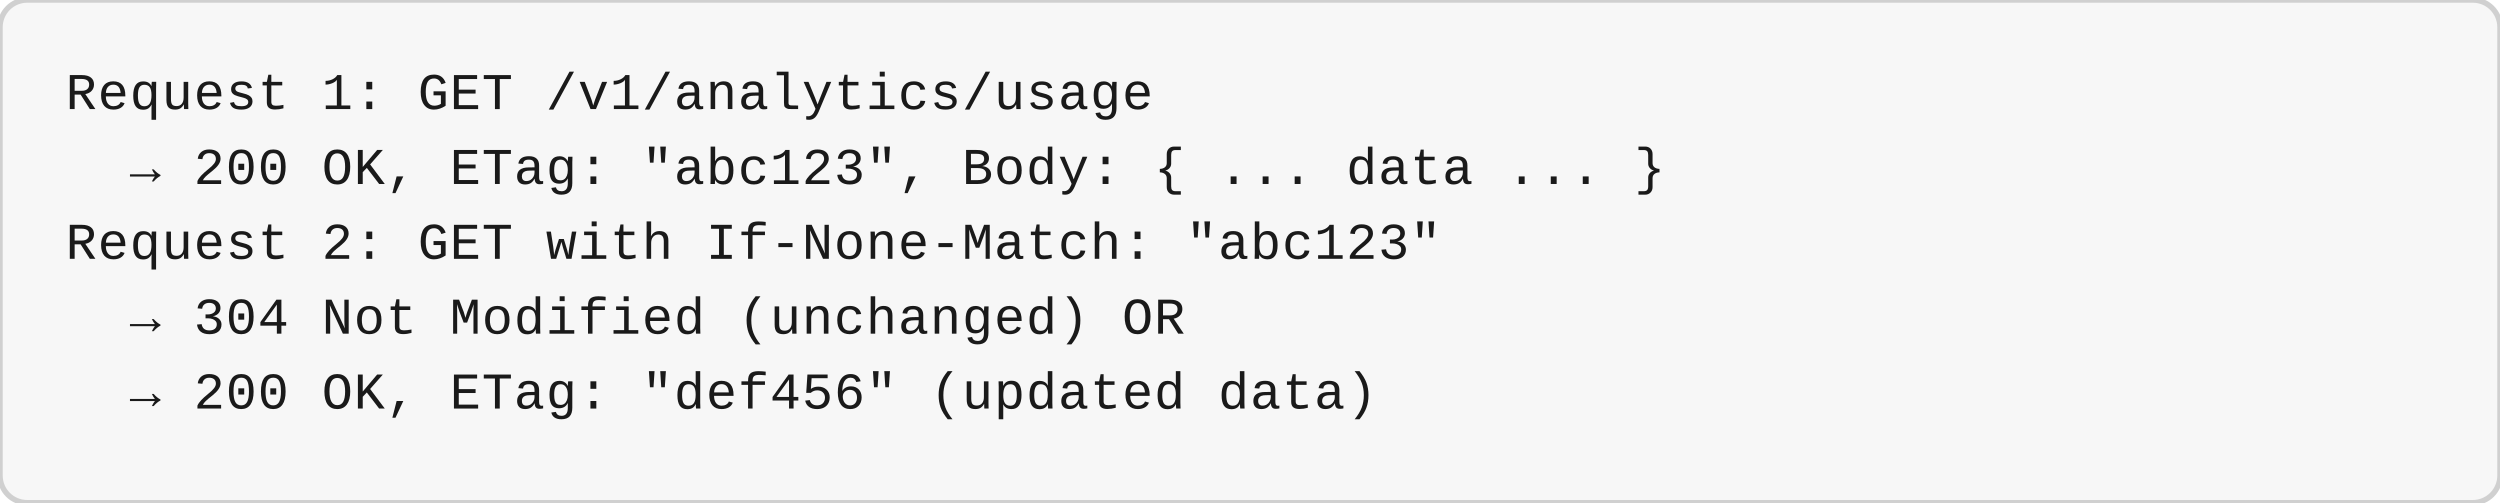
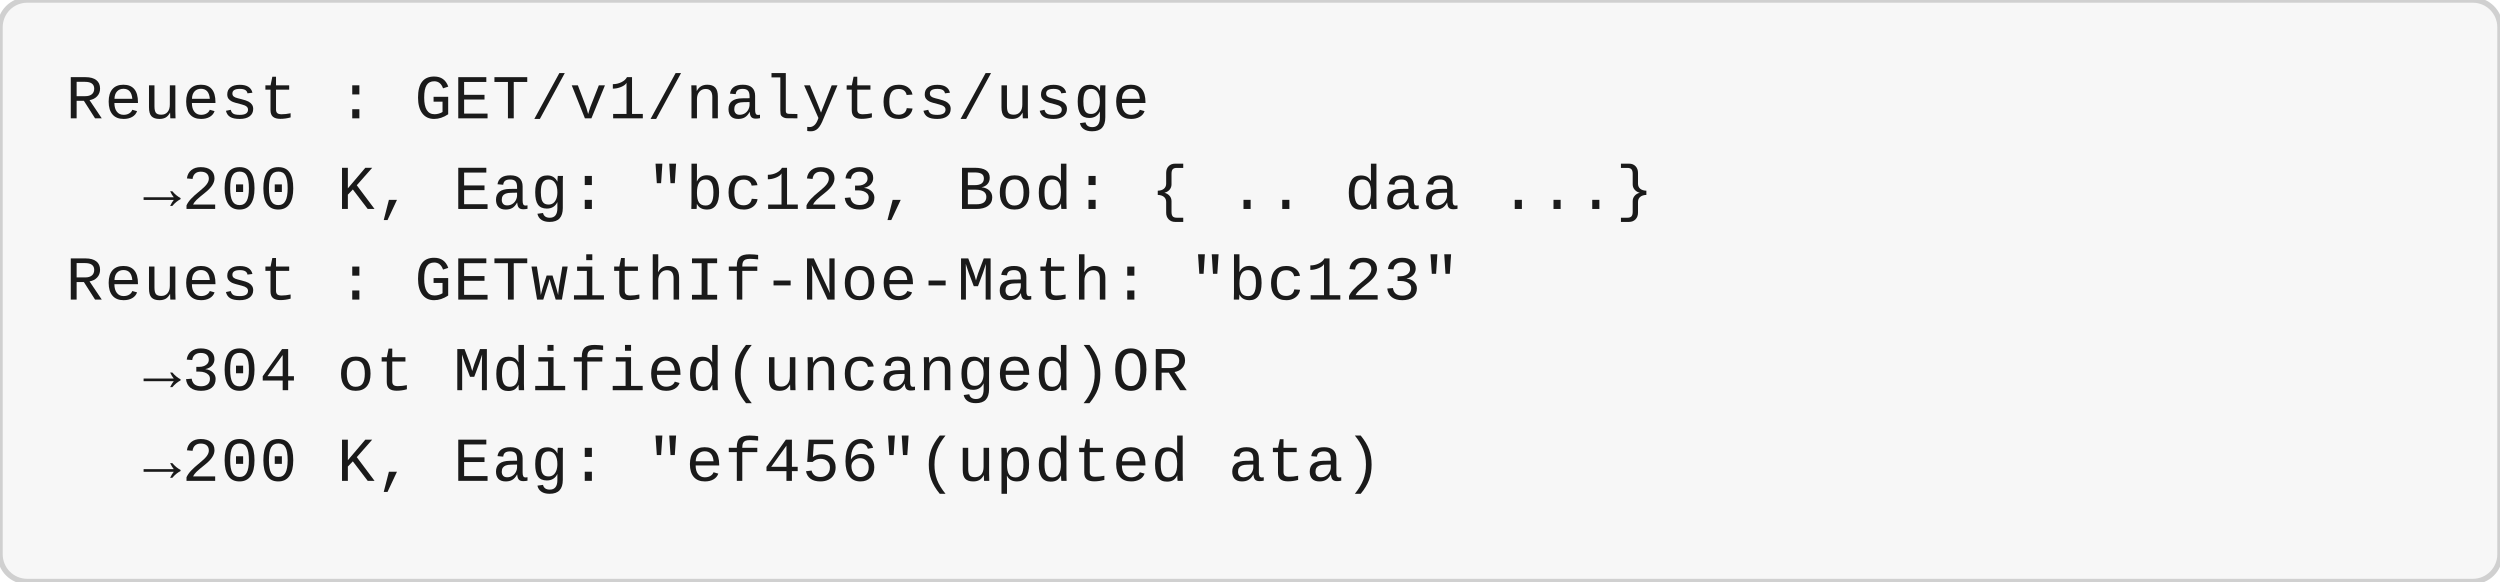
- <svg xmlns="http://www.w3.org/2000/svg" viewBox="0 0 920 185" width="920" height="185">
-   <rect width="920" height="185" rx="10" ry="10" fill="#f7f7f7" stroke="#d0d0d0" stroke-width="2" />
-   <text x="29.89" y="40.15" text-anchor="middle" font-family="Consolas, 'Courier New', monospace" font-size="19" fill="#1a1a1a">R</text>
-   <text x="41.67" y="40.15" text-anchor="middle" font-family="Consolas, 'Courier New', monospace" font-size="19" fill="#1a1a1a">e</text>
-   <text x="53.45" y="40.15" text-anchor="middle" font-family="Consolas, 'Courier New', monospace" font-size="19" fill="#1a1a1a">q</text>
-   <text x="65.23" y="40.15" text-anchor="middle" font-family="Consolas, 'Courier New', monospace" font-size="19" fill="#1a1a1a">u</text>
-   <text x="77.01" y="40.15" text-anchor="middle" font-family="Consolas, 'Courier New', monospace" font-size="19" fill="#1a1a1a">e</text>
-   <text x="88.79" y="40.15" text-anchor="middle" font-family="Consolas, 'Courier New', monospace" font-size="19" fill="#1a1a1a">s</text>
-   <text x="100.57" y="40.15" text-anchor="middle" font-family="Consolas, 'Courier New', monospace" font-size="19" fill="#1a1a1a">t</text>
-   <text x="124.13" y="40.15" text-anchor="middle" font-family="Consolas, 'Courier New', monospace" font-size="19" fill="#1a1a1a">1</text>
-   <text x="135.91" y="40.15" text-anchor="middle" font-family="Consolas, 'Courier New', monospace" font-size="19" fill="#1a1a1a">:</text>
-   <text x="159.47" y="40.15" text-anchor="middle" font-family="Consolas, 'Courier New', monospace" font-size="19" fill="#1a1a1a">G</text>
-   <text x="171.25" y="40.15" text-anchor="middle" font-family="Consolas, 'Courier New', monospace" font-size="19" fill="#1a1a1a">E</text>
-   <text x="183.03" y="40.15" text-anchor="middle" font-family="Consolas, 'Courier New', monospace" font-size="19" fill="#1a1a1a">T</text>
-   <text x="206.59" y="40.15" text-anchor="middle" font-family="Consolas, 'Courier New', monospace" font-size="19" fill="#1a1a1a">/</text>
-   <text x="218.37" y="40.15" text-anchor="middle" font-family="Consolas, 'Courier New', monospace" font-size="19" fill="#1a1a1a">v</text>
-   <text x="230.15" y="40.15" text-anchor="middle" font-family="Consolas, 'Courier New', monospace" font-size="19" fill="#1a1a1a">1</text>
-   <text x="241.93" y="40.15" text-anchor="middle" font-family="Consolas, 'Courier New', monospace" font-size="19" fill="#1a1a1a">/</text>
-   <text x="253.71" y="40.15" text-anchor="middle" font-family="Consolas, 'Courier New', monospace" font-size="19" fill="#1a1a1a">a</text>
-   <text x="265.49" y="40.15" text-anchor="middle" font-family="Consolas, 'Courier New', monospace" font-size="19" fill="#1a1a1a">n</text>
-   <text x="277.27" y="40.15" text-anchor="middle" font-family="Consolas, 'Courier New', monospace" font-size="19" fill="#1a1a1a">a</text>
-   <text x="289.05" y="40.15" text-anchor="middle" font-family="Consolas, 'Courier New', monospace" font-size="19" fill="#1a1a1a">l</text>
-   <text x="300.83" y="40.15" text-anchor="middle" font-family="Consolas, 'Courier New', monospace" font-size="19" fill="#1a1a1a">y</text>
-   <text x="312.61" y="40.15" text-anchor="middle" font-family="Consolas, 'Courier New', monospace" font-size="19" fill="#1a1a1a">t</text>
-   <text x="324.39" y="40.15" text-anchor="middle" font-family="Consolas, 'Courier New', monospace" font-size="19" fill="#1a1a1a">i</text>
-   <text x="336.17" y="40.15" text-anchor="middle" font-family="Consolas, 'Courier New', monospace" font-size="19" fill="#1a1a1a">c</text>
-   <text x="347.95" y="40.15" text-anchor="middle" font-family="Consolas, 'Courier New', monospace" font-size="19" fill="#1a1a1a">s</text>
-   <text x="359.73" y="40.15" text-anchor="middle" font-family="Consolas, 'Courier New', monospace" font-size="19" fill="#1a1a1a">/</text>
-   <text x="371.51" y="40.15" text-anchor="middle" font-family="Consolas, 'Courier New', monospace" font-size="19" fill="#1a1a1a">u</text>
-   <text x="383.29" y="40.15" text-anchor="middle" font-family="Consolas, 'Courier New', monospace" font-size="19" fill="#1a1a1a">s</text>
-   <text x="395.07" y="40.15" text-anchor="middle" font-family="Consolas, 'Courier New', monospace" font-size="19" fill="#1a1a1a">a</text>
-   <text x="406.85" y="40.15" text-anchor="middle" font-family="Consolas, 'Courier New', monospace" font-size="19" fill="#1a1a1a">g</text>
-   <text x="418.63" y="40.15" text-anchor="middle" font-family="Consolas, 'Courier New', monospace" font-size="19" fill="#1a1a1a">e</text>
-   <text x="53.45" y="67.7" text-anchor="middle" font-family="Consolas, 'Courier New', monospace" font-size="19" fill="#1a1a1a">→</text>
-   <text x="77.01" y="67.7" text-anchor="middle" font-family="Consolas, 'Courier New', monospace" font-size="19" fill="#1a1a1a">2</text>
-   <text x="88.79" y="67.7" text-anchor="middle" font-family="Consolas, 'Courier New', monospace" font-size="19" fill="#1a1a1a">0</text>
-   <text x="100.57" y="67.7" text-anchor="middle" font-family="Consolas, 'Courier New', monospace" font-size="19" fill="#1a1a1a">0</text>
-   <text x="124.13" y="67.7" text-anchor="middle" font-family="Consolas, 'Courier New', monospace" font-size="19" fill="#1a1a1a">O</text>
-   <text x="135.91" y="67.7" text-anchor="middle" font-family="Consolas, 'Courier New', monospace" font-size="19" fill="#1a1a1a">K</text>
-   <text x="147.69" y="67.7" text-anchor="middle" font-family="Consolas, 'Courier New', monospace" font-size="19" fill="#1a1a1a">,</text>
-   <text x="171.25" y="67.7" text-anchor="middle" font-family="Consolas, 'Courier New', monospace" font-size="19" fill="#1a1a1a">E</text>
-   <text x="183.03" y="67.7" text-anchor="middle" font-family="Consolas, 'Courier New', monospace" font-size="19" fill="#1a1a1a">T</text>
-   <text x="194.81" y="67.7" text-anchor="middle" font-family="Consolas, 'Courier New', monospace" font-size="19" fill="#1a1a1a">a</text>
-   <text x="206.59" y="67.7" text-anchor="middle" font-family="Consolas, 'Courier New', monospace" font-size="19" fill="#1a1a1a">g</text>
-   <text x="218.37" y="67.7" text-anchor="middle" font-family="Consolas, 'Courier New', monospace" font-size="19" fill="#1a1a1a">:</text>
-   <text x="241.93" y="67.7" text-anchor="middle" font-family="Consolas, 'Courier New', monospace" font-size="19" fill="#1a1a1a">"</text>
-   <text x="253.71" y="67.7" text-anchor="middle" font-family="Consolas, 'Courier New', monospace" font-size="19" fill="#1a1a1a">a</text>
-   <text x="265.49" y="67.7" text-anchor="middle" font-family="Consolas, 'Courier New', monospace" font-size="19" fill="#1a1a1a">b</text>
-   <text x="277.27" y="67.7" text-anchor="middle" font-family="Consolas, 'Courier New', monospace" font-size="19" fill="#1a1a1a">c</text>
-   <text x="289.05" y="67.7" text-anchor="middle" font-family="Consolas, 'Courier New', monospace" font-size="19" fill="#1a1a1a">1</text>
-   <text x="300.83" y="67.7" text-anchor="middle" font-family="Consolas, 'Courier New', monospace" font-size="19" fill="#1a1a1a">2</text>
-   <text x="312.61" y="67.7" text-anchor="middle" font-family="Consolas, 'Courier New', monospace" font-size="19" fill="#1a1a1a">3</text>
-   <text x="324.39" y="67.7" text-anchor="middle" font-family="Consolas, 'Courier New', monospace" font-size="19" fill="#1a1a1a">"</text>
-   <text x="336.17" y="67.7" text-anchor="middle" font-family="Consolas, 'Courier New', monospace" font-size="19" fill="#1a1a1a">,</text>
-   <text x="359.73" y="67.7" text-anchor="middle" font-family="Consolas, 'Courier New', monospace" font-size="19" fill="#1a1a1a">B</text>
-   <text x="371.51" y="67.7" text-anchor="middle" font-family="Consolas, 'Courier New', monospace" font-size="19" fill="#1a1a1a">o</text>
-   <text x="383.29" y="67.7" text-anchor="middle" font-family="Consolas, 'Courier New', monospace" font-size="19" fill="#1a1a1a">d</text>
-   <text x="395.07" y="67.7" text-anchor="middle" font-family="Consolas, 'Courier New', monospace" font-size="19" fill="#1a1a1a">y</text>
-   <text x="406.85" y="67.7" text-anchor="middle" font-family="Consolas, 'Courier New', monospace" font-size="19" fill="#1a1a1a">:</text>
-   <text x="430.41" y="67.7" text-anchor="middle" font-family="Consolas, 'Courier New', monospace" font-size="19" fill="#1a1a1a">{</text>
-   <text x="453.97" y="67.7" text-anchor="middle" font-family="Consolas, 'Courier New', monospace" font-size="19" fill="#1a1a1a">.</text>
-   <text x="465.75" y="67.7" text-anchor="middle" font-family="Consolas, 'Courier New', monospace" font-size="19" fill="#1a1a1a">.</text>
-   <text x="477.53" y="67.7" text-anchor="middle" font-family="Consolas, 'Courier New', monospace" font-size="19" fill="#1a1a1a">.</text>
-   <text x="501.09" y="67.7" text-anchor="middle" font-family="Consolas, 'Courier New', monospace" font-size="19" fill="#1a1a1a">d</text>
-   <text x="512.87" y="67.7" text-anchor="middle" font-family="Consolas, 'Courier New', monospace" font-size="19" fill="#1a1a1a">a</text>
-   <text x="524.65" y="67.7" text-anchor="middle" font-family="Consolas, 'Courier New', monospace" font-size="19" fill="#1a1a1a">t</text>
-   <text x="536.43" y="67.7" text-anchor="middle" font-family="Consolas, 'Courier New', monospace" font-size="19" fill="#1a1a1a">a</text>
-   <text x="559.99" y="67.7" text-anchor="middle" font-family="Consolas, 'Courier New', monospace" font-size="19" fill="#1a1a1a">.</text>
-   <text x="571.77" y="67.7" text-anchor="middle" font-family="Consolas, 'Courier New', monospace" font-size="19" fill="#1a1a1a">.</text>
-   <text x="583.55" y="67.7" text-anchor="middle" font-family="Consolas, 'Courier New', monospace" font-size="19" fill="#1a1a1a">.</text>
-   <text x="607.11" y="67.7" text-anchor="middle" font-family="Consolas, 'Courier New', monospace" font-size="19" fill="#1a1a1a">}</text>
-   <text x="29.89" y="95.25" text-anchor="middle" font-family="Consolas, 'Courier New', monospace" font-size="19" fill="#1a1a1a">R</text>
-   <text x="41.67" y="95.25" text-anchor="middle" font-family="Consolas, 'Courier New', monospace" font-size="19" fill="#1a1a1a">e</text>
-   <text x="53.45" y="95.25" text-anchor="middle" font-family="Consolas, 'Courier New', monospace" font-size="19" fill="#1a1a1a">q</text>
-   <text x="65.23" y="95.25" text-anchor="middle" font-family="Consolas, 'Courier New', monospace" font-size="19" fill="#1a1a1a">u</text>
-   <text x="77.01" y="95.25" text-anchor="middle" font-family="Consolas, 'Courier New', monospace" font-size="19" fill="#1a1a1a">e</text>
-   <text x="88.79" y="95.25" text-anchor="middle" font-family="Consolas, 'Courier New', monospace" font-size="19" fill="#1a1a1a">s</text>
-   <text x="100.57" y="95.25" text-anchor="middle" font-family="Consolas, 'Courier New', monospace" font-size="19" fill="#1a1a1a">t</text>
-   <text x="124.13" y="95.25" text-anchor="middle" font-family="Consolas, 'Courier New', monospace" font-size="19" fill="#1a1a1a">2</text>
-   <text x="135.91" y="95.25" text-anchor="middle" font-family="Consolas, 'Courier New', monospace" font-size="19" fill="#1a1a1a">:</text>
-   <text x="159.47" y="95.25" text-anchor="middle" font-family="Consolas, 'Courier New', monospace" font-size="19" fill="#1a1a1a">G</text>
-   <text x="171.25" y="95.25" text-anchor="middle" font-family="Consolas, 'Courier New', monospace" font-size="19" fill="#1a1a1a">E</text>
-   <text x="183.03" y="95.25" text-anchor="middle" font-family="Consolas, 'Courier New', monospace" font-size="19" fill="#1a1a1a">T</text>
-   <text x="206.59" y="95.25" text-anchor="middle" font-family="Consolas, 'Courier New', monospace" font-size="19" fill="#1a1a1a">w</text>
-   <text x="218.37" y="95.25" text-anchor="middle" font-family="Consolas, 'Courier New', monospace" font-size="19" fill="#1a1a1a">i</text>
-   <text x="230.15" y="95.25" text-anchor="middle" font-family="Consolas, 'Courier New', monospace" font-size="19" fill="#1a1a1a">t</text>
-   <text x="241.93" y="95.25" text-anchor="middle" font-family="Consolas, 'Courier New', monospace" font-size="19" fill="#1a1a1a">h</text>
-   <text x="265.49" y="95.25" text-anchor="middle" font-family="Consolas, 'Courier New', monospace" font-size="19" fill="#1a1a1a">I</text>
-   <text x="277.27" y="95.25" text-anchor="middle" font-family="Consolas, 'Courier New', monospace" font-size="19" fill="#1a1a1a">f</text>
-   <text x="289.05" y="95.25" text-anchor="middle" font-family="Consolas, 'Courier New', monospace" font-size="19" fill="#1a1a1a">-</text>
-   <text x="300.83" y="95.25" text-anchor="middle" font-family="Consolas, 'Courier New', monospace" font-size="19" fill="#1a1a1a">N</text>
-   <text x="312.61" y="95.25" text-anchor="middle" font-family="Consolas, 'Courier New', monospace" font-size="19" fill="#1a1a1a">o</text>
-   <text x="324.39" y="95.25" text-anchor="middle" font-family="Consolas, 'Courier New', monospace" font-size="19" fill="#1a1a1a">n</text>
-   <text x="336.17" y="95.25" text-anchor="middle" font-family="Consolas, 'Courier New', monospace" font-size="19" fill="#1a1a1a">e</text>
-   <text x="347.95" y="95.25" text-anchor="middle" font-family="Consolas, 'Courier New', monospace" font-size="19" fill="#1a1a1a">-</text>
-   <text x="359.73" y="95.25" text-anchor="middle" font-family="Consolas, 'Courier New', monospace" font-size="19" fill="#1a1a1a">M</text>
-   <text x="371.51" y="95.25" text-anchor="middle" font-family="Consolas, 'Courier New', monospace" font-size="19" fill="#1a1a1a">a</text>
-   <text x="383.29" y="95.25" text-anchor="middle" font-family="Consolas, 'Courier New', monospace" font-size="19" fill="#1a1a1a">t</text>
-   <text x="395.07" y="95.25" text-anchor="middle" font-family="Consolas, 'Courier New', monospace" font-size="19" fill="#1a1a1a">c</text>
-   <text x="406.85" y="95.25" text-anchor="middle" font-family="Consolas, 'Courier New', monospace" font-size="19" fill="#1a1a1a">h</text>
-   <text x="418.63" y="95.25" text-anchor="middle" font-family="Consolas, 'Courier New', monospace" font-size="19" fill="#1a1a1a">:</text>
-   <text x="442.19" y="95.25" text-anchor="middle" font-family="Consolas, 'Courier New', monospace" font-size="19" fill="#1a1a1a">"</text>
-   <text x="453.97" y="95.25" text-anchor="middle" font-family="Consolas, 'Courier New', monospace" font-size="19" fill="#1a1a1a">a</text>
-   <text x="465.75" y="95.25" text-anchor="middle" font-family="Consolas, 'Courier New', monospace" font-size="19" fill="#1a1a1a">b</text>
-   <text x="477.53" y="95.25" text-anchor="middle" font-family="Consolas, 'Courier New', monospace" font-size="19" fill="#1a1a1a">c</text>
-   <text x="489.31" y="95.25" text-anchor="middle" font-family="Consolas, 'Courier New', monospace" font-size="19" fill="#1a1a1a">1</text>
-   <text x="501.09" y="95.25" text-anchor="middle" font-family="Consolas, 'Courier New', monospace" font-size="19" fill="#1a1a1a">2</text>
-   <text x="512.87" y="95.25" text-anchor="middle" font-family="Consolas, 'Courier New', monospace" font-size="19" fill="#1a1a1a">3</text>
-   <text x="524.65" y="95.25" text-anchor="middle" font-family="Consolas, 'Courier New', monospace" font-size="19" fill="#1a1a1a">"</text>
-   <text x="53.45" y="122.8" text-anchor="middle" font-family="Consolas, 'Courier New', monospace" font-size="19" fill="#1a1a1a">→</text>
-   <text x="77.01" y="122.8" text-anchor="middle" font-family="Consolas, 'Courier New', monospace" font-size="19" fill="#1a1a1a">3</text>
-   <text x="88.79" y="122.8" text-anchor="middle" font-family="Consolas, 'Courier New', monospace" font-size="19" fill="#1a1a1a">0</text>
-   <text x="100.57" y="122.8" text-anchor="middle" font-family="Consolas, 'Courier New', monospace" font-size="19" fill="#1a1a1a">4</text>
-   <text x="124.13" y="122.8" text-anchor="middle" font-family="Consolas, 'Courier New', monospace" font-size="19" fill="#1a1a1a">N</text>
-   <text x="135.91" y="122.8" text-anchor="middle" font-family="Consolas, 'Courier New', monospace" font-size="19" fill="#1a1a1a">o</text>
-   <text x="147.69" y="122.8" text-anchor="middle" font-family="Consolas, 'Courier New', monospace" font-size="19" fill="#1a1a1a">t</text>
-   <text x="171.25" y="122.8" text-anchor="middle" font-family="Consolas, 'Courier New', monospace" font-size="19" fill="#1a1a1a">M</text>
-   <text x="183.03" y="122.8" text-anchor="middle" font-family="Consolas, 'Courier New', monospace" font-size="19" fill="#1a1a1a">o</text>
-   <text x="194.81" y="122.8" text-anchor="middle" font-family="Consolas, 'Courier New', monospace" font-size="19" fill="#1a1a1a">d</text>
-   <text x="206.59" y="122.8" text-anchor="middle" font-family="Consolas, 'Courier New', monospace" font-size="19" fill="#1a1a1a">i</text>
-   <text x="218.37" y="122.8" text-anchor="middle" font-family="Consolas, 'Courier New', monospace" font-size="19" fill="#1a1a1a">f</text>
-   <text x="230.15" y="122.8" text-anchor="middle" font-family="Consolas, 'Courier New', monospace" font-size="19" fill="#1a1a1a">i</text>
-   <text x="241.93" y="122.8" text-anchor="middle" font-family="Consolas, 'Courier New', monospace" font-size="19" fill="#1a1a1a">e</text>
-   <text x="253.71" y="122.8" text-anchor="middle" font-family="Consolas, 'Courier New', monospace" font-size="19" fill="#1a1a1a">d</text>
-   <text x="277.27" y="122.8" text-anchor="middle" font-family="Consolas, 'Courier New', monospace" font-size="19" fill="#1a1a1a">(</text>
-   <text x="289.05" y="122.8" text-anchor="middle" font-family="Consolas, 'Courier New', monospace" font-size="19" fill="#1a1a1a">u</text>
-   <text x="300.83" y="122.8" text-anchor="middle" font-family="Consolas, 'Courier New', monospace" font-size="19" fill="#1a1a1a">n</text>
-   <text x="312.61" y="122.8" text-anchor="middle" font-family="Consolas, 'Courier New', monospace" font-size="19" fill="#1a1a1a">c</text>
-   <text x="324.39" y="122.8" text-anchor="middle" font-family="Consolas, 'Courier New', monospace" font-size="19" fill="#1a1a1a">h</text>
-   <text x="336.17" y="122.8" text-anchor="middle" font-family="Consolas, 'Courier New', monospace" font-size="19" fill="#1a1a1a">a</text>
-   <text x="347.95" y="122.8" text-anchor="middle" font-family="Consolas, 'Courier New', monospace" font-size="19" fill="#1a1a1a">n</text>
-   <text x="359.73" y="122.8" text-anchor="middle" font-family="Consolas, 'Courier New', monospace" font-size="19" fill="#1a1a1a">g</text>
-   <text x="371.51" y="122.8" text-anchor="middle" font-family="Consolas, 'Courier New', monospace" font-size="19" fill="#1a1a1a">e</text>
-   <text x="383.29" y="122.8" text-anchor="middle" font-family="Consolas, 'Courier New', monospace" font-size="19" fill="#1a1a1a">d</text>
-   <text x="395.07" y="122.8" text-anchor="middle" font-family="Consolas, 'Courier New', monospace" font-size="19" fill="#1a1a1a">)</text>
-   <text x="418.63" y="122.8" text-anchor="middle" font-family="Consolas, 'Courier New', monospace" font-size="19" fill="#1a1a1a">O</text>
-   <text x="430.41" y="122.8" text-anchor="middle" font-family="Consolas, 'Courier New', monospace" font-size="19" fill="#1a1a1a">R</text>
-   <text x="53.45" y="150.35" text-anchor="middle" font-family="Consolas, 'Courier New', monospace" font-size="19" fill="#1a1a1a">→</text>
-   <text x="77.01" y="150.35" text-anchor="middle" font-family="Consolas, 'Courier New', monospace" font-size="19" fill="#1a1a1a">2</text>
-   <text x="88.79" y="150.35" text-anchor="middle" font-family="Consolas, 'Courier New', monospace" font-size="19" fill="#1a1a1a">0</text>
-   <text x="100.57" y="150.35" text-anchor="middle" font-family="Consolas, 'Courier New', monospace" font-size="19" fill="#1a1a1a">0</text>
-   <text x="124.13" y="150.35" text-anchor="middle" font-family="Consolas, 'Courier New', monospace" font-size="19" fill="#1a1a1a">O</text>
-   <text x="135.91" y="150.35" text-anchor="middle" font-family="Consolas, 'Courier New', monospace" font-size="19" fill="#1a1a1a">K</text>
-   <text x="147.69" y="150.35" text-anchor="middle" font-family="Consolas, 'Courier New', monospace" font-size="19" fill="#1a1a1a">,</text>
-   <text x="171.25" y="150.35" text-anchor="middle" font-family="Consolas, 'Courier New', monospace" font-size="19" fill="#1a1a1a">E</text>
-   <text x="183.03" y="150.35" text-anchor="middle" font-family="Consolas, 'Courier New', monospace" font-size="19" fill="#1a1a1a">T</text>
-   <text x="194.81" y="150.35" text-anchor="middle" font-family="Consolas, 'Courier New', monospace" font-size="19" fill="#1a1a1a">a</text>
-   <text x="206.59" y="150.35" text-anchor="middle" font-family="Consolas, 'Courier New', monospace" font-size="19" fill="#1a1a1a">g</text>
-   <text x="218.37" y="150.35" text-anchor="middle" font-family="Consolas, 'Courier New', monospace" font-size="19" fill="#1a1a1a">:</text>
-   <text x="241.93" y="150.35" text-anchor="middle" font-family="Consolas, 'Courier New', monospace" font-size="19" fill="#1a1a1a">"</text>
-   <text x="253.71" y="150.35" text-anchor="middle" font-family="Consolas, 'Courier New', monospace" font-size="19" fill="#1a1a1a">d</text>
-   <text x="265.49" y="150.35" text-anchor="middle" font-family="Consolas, 'Courier New', monospace" font-size="19" fill="#1a1a1a">e</text>
-   <text x="277.27" y="150.35" text-anchor="middle" font-family="Consolas, 'Courier New', monospace" font-size="19" fill="#1a1a1a">f</text>
-   <text x="289.05" y="150.35" text-anchor="middle" font-family="Consolas, 'Courier New', monospace" font-size="19" fill="#1a1a1a">4</text>
-   <text x="300.83" y="150.35" text-anchor="middle" font-family="Consolas, 'Courier New', monospace" font-size="19" fill="#1a1a1a">5</text>
-   <text x="312.61" y="150.35" text-anchor="middle" font-family="Consolas, 'Courier New', monospace" font-size="19" fill="#1a1a1a">6</text>
-   <text x="324.39" y="150.35" text-anchor="middle" font-family="Consolas, 'Courier New', monospace" font-size="19" fill="#1a1a1a">"</text>
-   <text x="347.95" y="150.35" text-anchor="middle" font-family="Consolas, 'Courier New', monospace" font-size="19" fill="#1a1a1a">(</text>
-   <text x="359.73" y="150.35" text-anchor="middle" font-family="Consolas, 'Courier New', monospace" font-size="19" fill="#1a1a1a">u</text>
-   <text x="371.51" y="150.35" text-anchor="middle" font-family="Consolas, 'Courier New', monospace" font-size="19" fill="#1a1a1a">p</text>
-   <text x="383.29" y="150.35" text-anchor="middle" font-family="Consolas, 'Courier New', monospace" font-size="19" fill="#1a1a1a">d</text>
-   <text x="395.07" y="150.35" text-anchor="middle" font-family="Consolas, 'Courier New', monospace" font-size="19" fill="#1a1a1a">a</text>
-   <text x="406.85" y="150.35" text-anchor="middle" font-family="Consolas, 'Courier New', monospace" font-size="19" fill="#1a1a1a">t</text>
-   <text x="418.63" y="150.35" text-anchor="middle" font-family="Consolas, 'Courier New', monospace" font-size="19" fill="#1a1a1a">e</text>
-   <text x="430.41" y="150.35" text-anchor="middle" font-family="Consolas, 'Courier New', monospace" font-size="19" fill="#1a1a1a">d</text>
-   <text x="453.97" y="150.35" text-anchor="middle" font-family="Consolas, 'Courier New', monospace" font-size="19" fill="#1a1a1a">d</text>
-   <text x="465.75" y="150.35" text-anchor="middle" font-family="Consolas, 'Courier New', monospace" font-size="19" fill="#1a1a1a">a</text>
-   <text x="477.53" y="150.35" text-anchor="middle" font-family="Consolas, 'Courier New', monospace" font-size="19" fill="#1a1a1a">t</text>
-   <text x="489.31" y="150.35" text-anchor="middle" font-family="Consolas, 'Courier New', monospace" font-size="19" fill="#1a1a1a">a</text>
-   <text x="501.09" y="150.35" text-anchor="middle" font-family="Consolas, 'Courier New', monospace" font-size="19" fill="#1a1a1a">)</text>
+ <svg xmlns="http://www.w3.org/2000/svg" viewBox="0 0 920 214" width="920" height="214">
+   <rect width="920" height="214" rx="10" ry="10" fill="#f7f7f7" stroke="#d0d0d0" stroke-width="2" />
+   <text x="31.13" y="43.55" text-anchor="middle" font-family="Consolas, 'Courier New', monospace" font-size="23.00" fill="#1a1a1a">R</text>
+   <text x="45.39" y="43.55" text-anchor="middle" font-family="Consolas, 'Courier New', monospace" font-size="23.00" fill="#1a1a1a">e</text>
+   <text x="59.65" y="43.55" text-anchor="middle" font-family="Consolas, 'Courier New', monospace" font-size="23.00" fill="#1a1a1a">u</text>
+   <text x="73.91" y="43.55" text-anchor="middle" font-family="Consolas, 'Courier New', monospace" font-size="23.00" fill="#1a1a1a">e</text>
+   <text x="88.17" y="43.55" text-anchor="middle" font-family="Consolas, 'Courier New', monospace" font-size="23.00" fill="#1a1a1a">s</text>
+   <text x="102.43" y="43.55" text-anchor="middle" font-family="Consolas, 'Courier New', monospace" font-size="23.00" fill="#1a1a1a">t</text>
+   <text x="130.95" y="43.55" text-anchor="middle" font-family="Consolas, 'Courier New', monospace" font-size="23.00" fill="#1a1a1a">:</text>
+   <text x="159.47" y="43.55" text-anchor="middle" font-family="Consolas, 'Courier New', monospace" font-size="23.00" fill="#1a1a1a">G</text>
+   <text x="173.73" y="43.55" text-anchor="middle" font-family="Consolas, 'Courier New', monospace" font-size="23.00" fill="#1a1a1a">E</text>
+   <text x="187.99" y="43.55" text-anchor="middle" font-family="Consolas, 'Courier New', monospace" font-size="23.00" fill="#1a1a1a">T</text>
+   <text x="202.25" y="43.55" text-anchor="middle" font-family="Consolas, 'Courier New', monospace" font-size="23.00" fill="#1a1a1a">/</text>
+   <text x="216.51" y="43.55" text-anchor="middle" font-family="Consolas, 'Courier New', monospace" font-size="23.00" fill="#1a1a1a">v</text>
+   <text x="230.77" y="43.55" text-anchor="middle" font-family="Consolas, 'Courier New', monospace" font-size="23.00" fill="#1a1a1a">1</text>
+   <text x="245.03" y="43.55" text-anchor="middle" font-family="Consolas, 'Courier New', monospace" font-size="23.00" fill="#1a1a1a">/</text>
+   <text x="259.29" y="43.55" text-anchor="middle" font-family="Consolas, 'Courier New', monospace" font-size="23.00" fill="#1a1a1a">n</text>
+   <text x="273.55" y="43.55" text-anchor="middle" font-family="Consolas, 'Courier New', monospace" font-size="23.00" fill="#1a1a1a">a</text>
+   <text x="287.81" y="43.55" text-anchor="middle" font-family="Consolas, 'Courier New', monospace" font-size="23.00" fill="#1a1a1a">l</text>
+   <text x="302.07" y="43.55" text-anchor="middle" font-family="Consolas, 'Courier New', monospace" font-size="23.00" fill="#1a1a1a">y</text>
+   <text x="316.33" y="43.55" text-anchor="middle" font-family="Consolas, 'Courier New', monospace" font-size="23.00" fill="#1a1a1a">t</text>
+   <text x="330.59" y="43.55" text-anchor="middle" font-family="Consolas, 'Courier New', monospace" font-size="23.00" fill="#1a1a1a">c</text>
+   <text x="344.85" y="43.55" text-anchor="middle" font-family="Consolas, 'Courier New', monospace" font-size="23.00" fill="#1a1a1a">s</text>
+   <text x="359.11" y="43.55" text-anchor="middle" font-family="Consolas, 'Courier New', monospace" font-size="23.00" fill="#1a1a1a">/</text>
+   <text x="373.37" y="43.55" text-anchor="middle" font-family="Consolas, 'Courier New', monospace" font-size="23.00" fill="#1a1a1a">u</text>
+   <text x="387.63" y="43.55" text-anchor="middle" font-family="Consolas, 'Courier New', monospace" font-size="23.00" fill="#1a1a1a">s</text>
+   <text x="401.89" y="43.55" text-anchor="middle" font-family="Consolas, 'Courier New', monospace" font-size="23.00" fill="#1a1a1a">g</text>
+   <text x="416.15" y="43.55" text-anchor="middle" font-family="Consolas, 'Courier New', monospace" font-size="23.00" fill="#1a1a1a">e</text>
+   <text x="59.65" y="76.9" text-anchor="middle" font-family="Consolas, 'Courier New', monospace" font-size="23.00" fill="#1a1a1a">→</text>
+   <text x="73.91" y="76.9" text-anchor="middle" font-family="Consolas, 'Courier New', monospace" font-size="23.00" fill="#1a1a1a">2</text>
+   <text x="88.17" y="76.9" text-anchor="middle" font-family="Consolas, 'Courier New', monospace" font-size="23.00" fill="#1a1a1a">0</text>
+   <text x="102.43" y="76.9" text-anchor="middle" font-family="Consolas, 'Courier New', monospace" font-size="23.00" fill="#1a1a1a">0</text>
+   <text x="130.95" y="76.9" text-anchor="middle" font-family="Consolas, 'Courier New', monospace" font-size="23.00" fill="#1a1a1a">K</text>
+   <text x="145.21" y="76.9" text-anchor="middle" font-family="Consolas, 'Courier New', monospace" font-size="23.00" fill="#1a1a1a">,</text>
+   <text x="173.73" y="76.9" text-anchor="middle" font-family="Consolas, 'Courier New', monospace" font-size="23.00" fill="#1a1a1a">E</text>
+   <text x="187.99" y="76.9" text-anchor="middle" font-family="Consolas, 'Courier New', monospace" font-size="23.00" fill="#1a1a1a">a</text>
+   <text x="202.25" y="76.9" text-anchor="middle" font-family="Consolas, 'Courier New', monospace" font-size="23.00" fill="#1a1a1a">g</text>
+   <text x="216.51" y="76.9" text-anchor="middle" font-family="Consolas, 'Courier New', monospace" font-size="23.00" fill="#1a1a1a">:</text>
+   <text x="245.03" y="76.9" text-anchor="middle" font-family="Consolas, 'Courier New', monospace" font-size="23.00" fill="#1a1a1a">"</text>
+   <text x="259.29" y="76.9" text-anchor="middle" font-family="Consolas, 'Courier New', monospace" font-size="23.00" fill="#1a1a1a">b</text>
+   <text x="273.55" y="76.9" text-anchor="middle" font-family="Consolas, 'Courier New', monospace" font-size="23.00" fill="#1a1a1a">c</text>
+   <text x="287.81" y="76.9" text-anchor="middle" font-family="Consolas, 'Courier New', monospace" font-size="23.00" fill="#1a1a1a">1</text>
+   <text x="302.07" y="76.9" text-anchor="middle" font-family="Consolas, 'Courier New', monospace" font-size="23.00" fill="#1a1a1a">2</text>
+   <text x="316.33" y="76.9" text-anchor="middle" font-family="Consolas, 'Courier New', monospace" font-size="23.00" fill="#1a1a1a">3</text>
+   <text x="330.59" y="76.9" text-anchor="middle" font-family="Consolas, 'Courier New', monospace" font-size="23.00" fill="#1a1a1a">,</text>
+   <text x="359.11" y="76.9" text-anchor="middle" font-family="Consolas, 'Courier New', monospace" font-size="23.00" fill="#1a1a1a">B</text>
+   <text x="373.37" y="76.9" text-anchor="middle" font-family="Consolas, 'Courier New', monospace" font-size="23.00" fill="#1a1a1a">o</text>
+   <text x="387.63" y="76.9" text-anchor="middle" font-family="Consolas, 'Courier New', monospace" font-size="23.00" fill="#1a1a1a">d</text>
+   <text x="401.89" y="76.9" text-anchor="middle" font-family="Consolas, 'Courier New', monospace" font-size="23.00" fill="#1a1a1a">:</text>
+   <text x="430.41" y="76.9" text-anchor="middle" font-family="Consolas, 'Courier New', monospace" font-size="23.00" fill="#1a1a1a">{</text>
+   <text x="458.93" y="76.9" text-anchor="middle" font-family="Consolas, 'Courier New', monospace" font-size="23.00" fill="#1a1a1a">.</text>
+   <text x="473.19" y="76.9" text-anchor="middle" font-family="Consolas, 'Courier New', monospace" font-size="23.00" fill="#1a1a1a">.</text>
+   <text x="501.71" y="76.9" text-anchor="middle" font-family="Consolas, 'Courier New', monospace" font-size="23.00" fill="#1a1a1a">d</text>
+   <text x="515.97" y="76.9" text-anchor="middle" font-family="Consolas, 'Courier New', monospace" font-size="23.00" fill="#1a1a1a">a</text>
+   <text x="530.23" y="76.9" text-anchor="middle" font-family="Consolas, 'Courier New', monospace" font-size="23.00" fill="#1a1a1a">a</text>
+   <text x="558.75" y="76.9" text-anchor="middle" font-family="Consolas, 'Courier New', monospace" font-size="23.00" fill="#1a1a1a">.</text>
+   <text x="573.01" y="76.9" text-anchor="middle" font-family="Consolas, 'Courier New', monospace" font-size="23.00" fill="#1a1a1a">.</text>
+   <text x="587.27" y="76.9" text-anchor="middle" font-family="Consolas, 'Courier New', monospace" font-size="23.00" fill="#1a1a1a">.</text>
+   <text x="601.53" y="76.9" text-anchor="middle" font-family="Consolas, 'Courier New', monospace" font-size="23.00" fill="#1a1a1a">}</text>
+   <text x="31.13" y="110.25" text-anchor="middle" font-family="Consolas, 'Courier New', monospace" font-size="23.00" fill="#1a1a1a">R</text>
+   <text x="45.39" y="110.25" text-anchor="middle" font-family="Consolas, 'Courier New', monospace" font-size="23.00" fill="#1a1a1a">e</text>
+   <text x="59.65" y="110.25" text-anchor="middle" font-family="Consolas, 'Courier New', monospace" font-size="23.00" fill="#1a1a1a">u</text>
+   <text x="73.91" y="110.25" text-anchor="middle" font-family="Consolas, 'Courier New', monospace" font-size="23.00" fill="#1a1a1a">e</text>
+   <text x="88.17" y="110.25" text-anchor="middle" font-family="Consolas, 'Courier New', monospace" font-size="23.00" fill="#1a1a1a">s</text>
+   <text x="102.43" y="110.25" text-anchor="middle" font-family="Consolas, 'Courier New', monospace" font-size="23.00" fill="#1a1a1a">t</text>
+   <text x="130.95" y="110.25" text-anchor="middle" font-family="Consolas, 'Courier New', monospace" font-size="23.00" fill="#1a1a1a">:</text>
+   <text x="159.47" y="110.25" text-anchor="middle" font-family="Consolas, 'Courier New', monospace" font-size="23.00" fill="#1a1a1a">G</text>
+   <text x="173.73" y="110.25" text-anchor="middle" font-family="Consolas, 'Courier New', monospace" font-size="23.00" fill="#1a1a1a">E</text>
+   <text x="187.99" y="110.25" text-anchor="middle" font-family="Consolas, 'Courier New', monospace" font-size="23.00" fill="#1a1a1a">T</text>
+   <text x="202.25" y="110.25" text-anchor="middle" font-family="Consolas, 'Courier New', monospace" font-size="23.00" fill="#1a1a1a">w</text>
+   <text x="216.51" y="110.25" text-anchor="middle" font-family="Consolas, 'Courier New', monospace" font-size="23.00" fill="#1a1a1a">i</text>
+   <text x="230.77" y="110.25" text-anchor="middle" font-family="Consolas, 'Courier New', monospace" font-size="23.00" fill="#1a1a1a">t</text>
+   <text x="245.03" y="110.25" text-anchor="middle" font-family="Consolas, 'Courier New', monospace" font-size="23.00" fill="#1a1a1a">h</text>
+   <text x="259.29" y="110.25" text-anchor="middle" font-family="Consolas, 'Courier New', monospace" font-size="23.00" fill="#1a1a1a">I</text>
+   <text x="273.55" y="110.25" text-anchor="middle" font-family="Consolas, 'Courier New', monospace" font-size="23.00" fill="#1a1a1a">f</text>
+   <text x="287.81" y="110.25" text-anchor="middle" font-family="Consolas, 'Courier New', monospace" font-size="23.00" fill="#1a1a1a">-</text>
+   <text x="302.07" y="110.25" text-anchor="middle" font-family="Consolas, 'Courier New', monospace" font-size="23.00" fill="#1a1a1a">N</text>
+   <text x="316.33" y="110.25" text-anchor="middle" font-family="Consolas, 'Courier New', monospace" font-size="23.00" fill="#1a1a1a">o</text>
+   <text x="330.59" y="110.25" text-anchor="middle" font-family="Consolas, 'Courier New', monospace" font-size="23.00" fill="#1a1a1a">e</text>
+   <text x="344.85" y="110.25" text-anchor="middle" font-family="Consolas, 'Courier New', monospace" font-size="23.00" fill="#1a1a1a">-</text>
+   <text x="359.11" y="110.25" text-anchor="middle" font-family="Consolas, 'Courier New', monospace" font-size="23.00" fill="#1a1a1a">M</text>
+   <text x="373.37" y="110.25" text-anchor="middle" font-family="Consolas, 'Courier New', monospace" font-size="23.00" fill="#1a1a1a">a</text>
+   <text x="387.63" y="110.25" text-anchor="middle" font-family="Consolas, 'Courier New', monospace" font-size="23.00" fill="#1a1a1a">t</text>
+   <text x="401.89" y="110.25" text-anchor="middle" font-family="Consolas, 'Courier New', monospace" font-size="23.00" fill="#1a1a1a">h</text>
+   <text x="416.15" y="110.25" text-anchor="middle" font-family="Consolas, 'Courier New', monospace" font-size="23.00" fill="#1a1a1a">:</text>
+   <text x="444.67" y="110.25" text-anchor="middle" font-family="Consolas, 'Courier New', monospace" font-size="23.00" fill="#1a1a1a">"</text>
+   <text x="458.93" y="110.25" text-anchor="middle" font-family="Consolas, 'Courier New', monospace" font-size="23.00" fill="#1a1a1a">b</text>
+   <text x="473.19" y="110.25" text-anchor="middle" font-family="Consolas, 'Courier New', monospace" font-size="23.00" fill="#1a1a1a">c</text>
+   <text x="487.45" y="110.25" text-anchor="middle" font-family="Consolas, 'Courier New', monospace" font-size="23.00" fill="#1a1a1a">1</text>
+   <text x="501.71" y="110.25" text-anchor="middle" font-family="Consolas, 'Courier New', monospace" font-size="23.00" fill="#1a1a1a">2</text>
+   <text x="515.97" y="110.25" text-anchor="middle" font-family="Consolas, 'Courier New', monospace" font-size="23.00" fill="#1a1a1a">3</text>
+   <text x="530.23" y="110.25" text-anchor="middle" font-family="Consolas, 'Courier New', monospace" font-size="23.00" fill="#1a1a1a">"</text>
+   <text x="59.65" y="143.6" text-anchor="middle" font-family="Consolas, 'Courier New', monospace" font-size="23.00" fill="#1a1a1a">→</text>
+   <text x="73.91" y="143.6" text-anchor="middle" font-family="Consolas, 'Courier New', monospace" font-size="23.00" fill="#1a1a1a">3</text>
+   <text x="88.17" y="143.6" text-anchor="middle" font-family="Consolas, 'Courier New', monospace" font-size="23.00" fill="#1a1a1a">0</text>
+   <text x="102.43" y="143.6" text-anchor="middle" font-family="Consolas, 'Courier New', monospace" font-size="23.00" fill="#1a1a1a">4</text>
+   <text x="130.95" y="143.6" text-anchor="middle" font-family="Consolas, 'Courier New', monospace" font-size="23.00" fill="#1a1a1a">o</text>
+   <text x="145.21" y="143.6" text-anchor="middle" font-family="Consolas, 'Courier New', monospace" font-size="23.00" fill="#1a1a1a">t</text>
+   <text x="173.73" y="143.6" text-anchor="middle" font-family="Consolas, 'Courier New', monospace" font-size="23.00" fill="#1a1a1a">M</text>
+   <text x="187.99" y="143.6" text-anchor="middle" font-family="Consolas, 'Courier New', monospace" font-size="23.00" fill="#1a1a1a">d</text>
+   <text x="202.25" y="143.6" text-anchor="middle" font-family="Consolas, 'Courier New', monospace" font-size="23.00" fill="#1a1a1a">i</text>
+   <text x="216.51" y="143.6" text-anchor="middle" font-family="Consolas, 'Courier New', monospace" font-size="23.00" fill="#1a1a1a">f</text>
+   <text x="230.77" y="143.6" text-anchor="middle" font-family="Consolas, 'Courier New', monospace" font-size="23.00" fill="#1a1a1a">i</text>
+   <text x="245.03" y="143.6" text-anchor="middle" font-family="Consolas, 'Courier New', monospace" font-size="23.00" fill="#1a1a1a">e</text>
+   <text x="259.29" y="143.6" text-anchor="middle" font-family="Consolas, 'Courier New', monospace" font-size="23.00" fill="#1a1a1a">d</text>
+   <text x="273.55" y="143.6" text-anchor="middle" font-family="Consolas, 'Courier New', monospace" font-size="23.00" fill="#1a1a1a">(</text>
+   <text x="287.81" y="143.6" text-anchor="middle" font-family="Consolas, 'Courier New', monospace" font-size="23.00" fill="#1a1a1a">u</text>
+   <text x="302.07" y="143.6" text-anchor="middle" font-family="Consolas, 'Courier New', monospace" font-size="23.00" fill="#1a1a1a">n</text>
+   <text x="316.33" y="143.6" text-anchor="middle" font-family="Consolas, 'Courier New', monospace" font-size="23.00" fill="#1a1a1a">c</text>
+   <text x="330.59" y="143.6" text-anchor="middle" font-family="Consolas, 'Courier New', monospace" font-size="23.00" fill="#1a1a1a">a</text>
+   <text x="344.85" y="143.6" text-anchor="middle" font-family="Consolas, 'Courier New', monospace" font-size="23.00" fill="#1a1a1a">n</text>
+   <text x="359.11" y="143.6" text-anchor="middle" font-family="Consolas, 'Courier New', monospace" font-size="23.00" fill="#1a1a1a">g</text>
+   <text x="373.37" y="143.6" text-anchor="middle" font-family="Consolas, 'Courier New', monospace" font-size="23.00" fill="#1a1a1a">e</text>
+   <text x="387.63" y="143.6" text-anchor="middle" font-family="Consolas, 'Courier New', monospace" font-size="23.00" fill="#1a1a1a">d</text>
+   <text x="401.89" y="143.6" text-anchor="middle" font-family="Consolas, 'Courier New', monospace" font-size="23.00" fill="#1a1a1a">)</text>
+   <text x="416.15" y="143.6" text-anchor="middle" font-family="Consolas, 'Courier New', monospace" font-size="23.00" fill="#1a1a1a">O</text>
+   <text x="430.41" y="143.6" text-anchor="middle" font-family="Consolas, 'Courier New', monospace" font-size="23.00" fill="#1a1a1a">R</text>
+   <text x="59.65" y="176.95" text-anchor="middle" font-family="Consolas, 'Courier New', monospace" font-size="23.00" fill="#1a1a1a">→</text>
+   <text x="73.91" y="176.95" text-anchor="middle" font-family="Consolas, 'Courier New', monospace" font-size="23.00" fill="#1a1a1a">2</text>
+   <text x="88.17" y="176.95" text-anchor="middle" font-family="Consolas, 'Courier New', monospace" font-size="23.00" fill="#1a1a1a">0</text>
+   <text x="102.43" y="176.95" text-anchor="middle" font-family="Consolas, 'Courier New', monospace" font-size="23.00" fill="#1a1a1a">0</text>
+   <text x="130.95" y="176.95" text-anchor="middle" font-family="Consolas, 'Courier New', monospace" font-size="23.00" fill="#1a1a1a">K</text>
+   <text x="145.21" y="176.95" text-anchor="middle" font-family="Consolas, 'Courier New', monospace" font-size="23.00" fill="#1a1a1a">,</text>
+   <text x="173.73" y="176.95" text-anchor="middle" font-family="Consolas, 'Courier New', monospace" font-size="23.00" fill="#1a1a1a">E</text>
+   <text x="187.99" y="176.95" text-anchor="middle" font-family="Consolas, 'Courier New', monospace" font-size="23.00" fill="#1a1a1a">a</text>
+   <text x="202.25" y="176.95" text-anchor="middle" font-family="Consolas, 'Courier New', monospace" font-size="23.00" fill="#1a1a1a">g</text>
+   <text x="216.51" y="176.95" text-anchor="middle" font-family="Consolas, 'Courier New', monospace" font-size="23.00" fill="#1a1a1a">:</text>
+   <text x="245.03" y="176.95" text-anchor="middle" font-family="Consolas, 'Courier New', monospace" font-size="23.00" fill="#1a1a1a">"</text>
+   <text x="259.29" y="176.95" text-anchor="middle" font-family="Consolas, 'Courier New', monospace" font-size="23.00" fill="#1a1a1a">e</text>
+   <text x="273.55" y="176.95" text-anchor="middle" font-family="Consolas, 'Courier New', monospace" font-size="23.00" fill="#1a1a1a">f</text>
+   <text x="287.81" y="176.95" text-anchor="middle" font-family="Consolas, 'Courier New', monospace" font-size="23.00" fill="#1a1a1a">4</text>
+   <text x="302.07" y="176.95" text-anchor="middle" font-family="Consolas, 'Courier New', monospace" font-size="23.00" fill="#1a1a1a">5</text>
+   <text x="316.33" y="176.95" text-anchor="middle" font-family="Consolas, 'Courier New', monospace" font-size="23.00" fill="#1a1a1a">6</text>
+   <text x="330.59" y="176.95" text-anchor="middle" font-family="Consolas, 'Courier New', monospace" font-size="23.00" fill="#1a1a1a">"</text>
+   <text x="344.85" y="176.95" text-anchor="middle" font-family="Consolas, 'Courier New', monospace" font-size="23.00" fill="#1a1a1a">(</text>
+   <text x="359.11" y="176.95" text-anchor="middle" font-family="Consolas, 'Courier New', monospace" font-size="23.00" fill="#1a1a1a">u</text>
+   <text x="373.37" y="176.95" text-anchor="middle" font-family="Consolas, 'Courier New', monospace" font-size="23.00" fill="#1a1a1a">p</text>
+   <text x="387.63" y="176.95" text-anchor="middle" font-family="Consolas, 'Courier New', monospace" font-size="23.00" fill="#1a1a1a">d</text>
+   <text x="401.89" y="176.95" text-anchor="middle" font-family="Consolas, 'Courier New', monospace" font-size="23.00" fill="#1a1a1a">t</text>
+   <text x="416.15" y="176.95" text-anchor="middle" font-family="Consolas, 'Courier New', monospace" font-size="23.00" fill="#1a1a1a">e</text>
+   <text x="430.41" y="176.95" text-anchor="middle" font-family="Consolas, 'Courier New', monospace" font-size="23.00" fill="#1a1a1a">d</text>
+   <text x="458.93" y="176.95" text-anchor="middle" font-family="Consolas, 'Courier New', monospace" font-size="23.00" fill="#1a1a1a">a</text>
+   <text x="473.19" y="176.95" text-anchor="middle" font-family="Consolas, 'Courier New', monospace" font-size="23.00" fill="#1a1a1a">t</text>
+   <text x="487.45" y="176.95" text-anchor="middle" font-family="Consolas, 'Courier New', monospace" font-size="23.00" fill="#1a1a1a">a</text>
+   <text x="501.71" y="176.95" text-anchor="middle" font-family="Consolas, 'Courier New', monospace" font-size="23.00" fill="#1a1a1a">)</text>
</svg>
